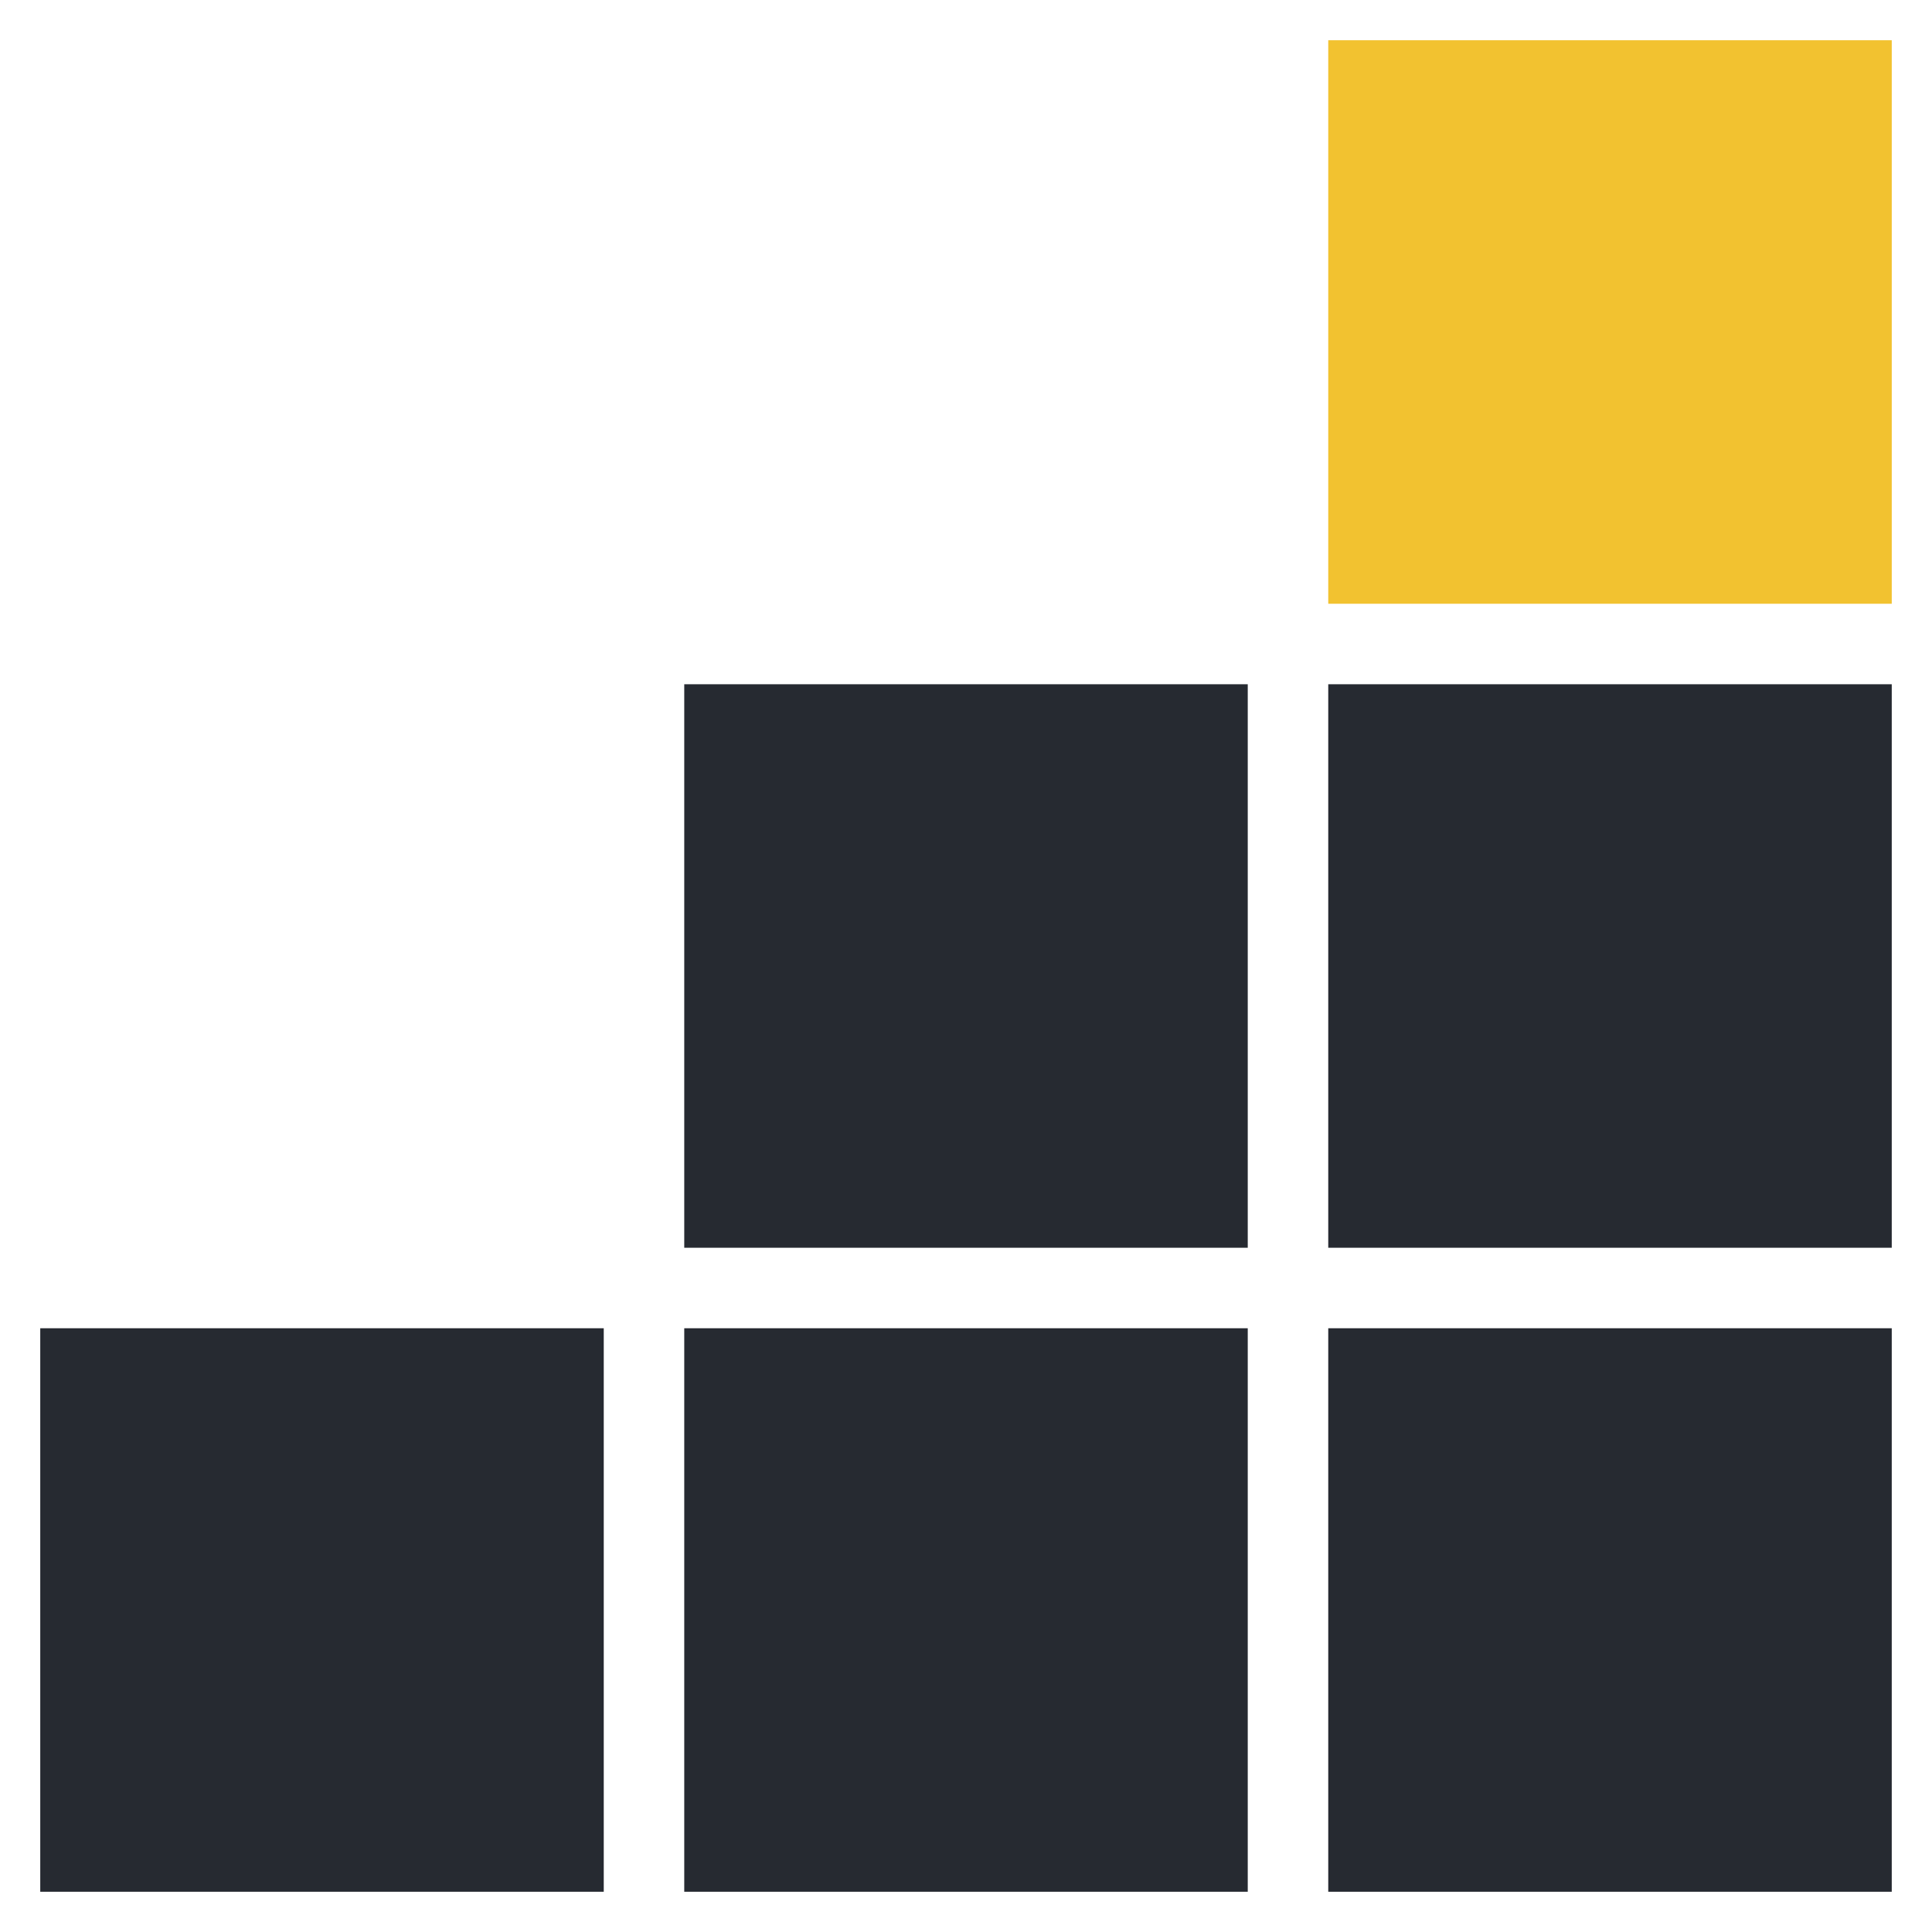
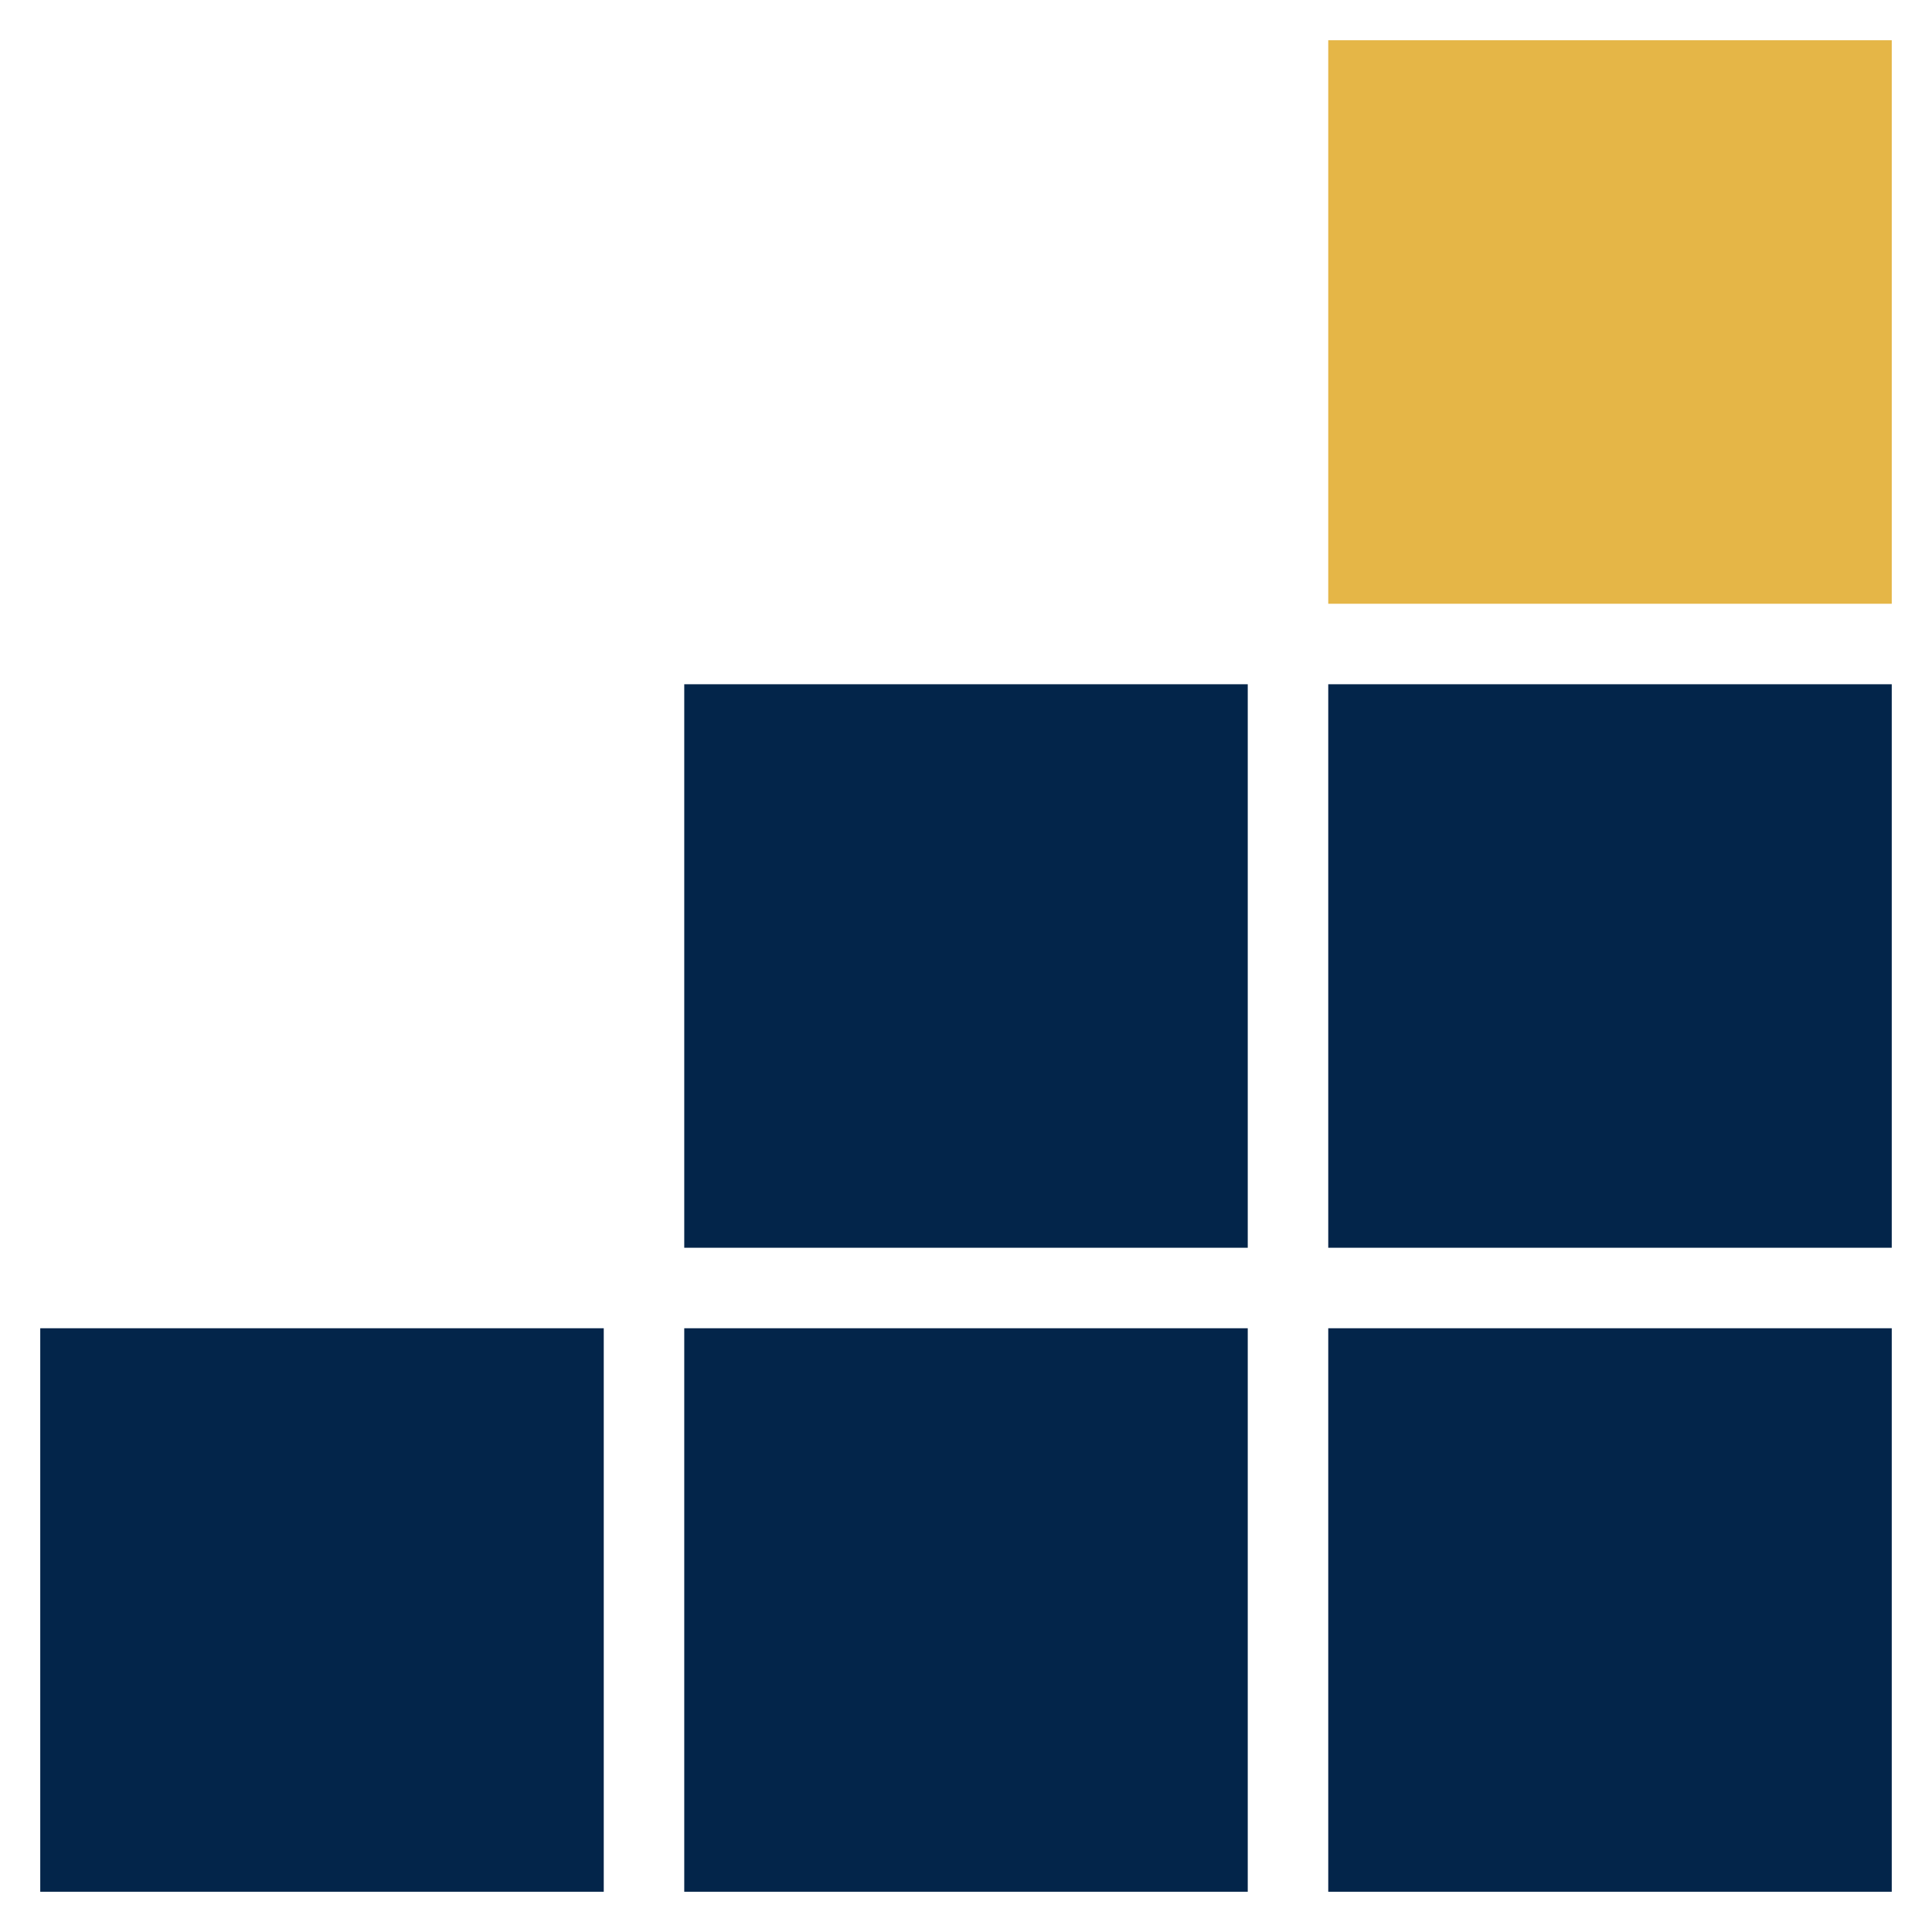
<svg xmlns="http://www.w3.org/2000/svg" viewBox="0 0 96 96">
-   <rect x="2" y="66" width="28" height="28" fill="#262A31" />
-   <rect x="34" y="66" width="28" height="28" fill="#262A31" />
-   <rect x="66" y="66" width="28" height="28" fill="#262A31" />
-   <rect x="34" y="34" width="28" height="28" fill="#262A31" />
-   <rect x="66" y="34" width="28" height="28" fill="#262A31" />
-   <rect x="66" y="2" width="28" height="28" fill="#F2C230" />
+   <rect x="2" y="66" width="28" height="28" fill="#03254A" />
+   <rect x="34" y="66" width="28" height="28" fill="#03254A" />
+   <rect x="66" y="66" width="28" height="28" fill="#03254A" />
+   <rect x="34" y="34" width="28" height="28" fill="#03254A" />
+   <rect x="66" y="34" width="28" height="28" fill="#03254A" />
+   <rect x="66" y="2" width="28" height="28" fill="#E5B647" />
</svg>
